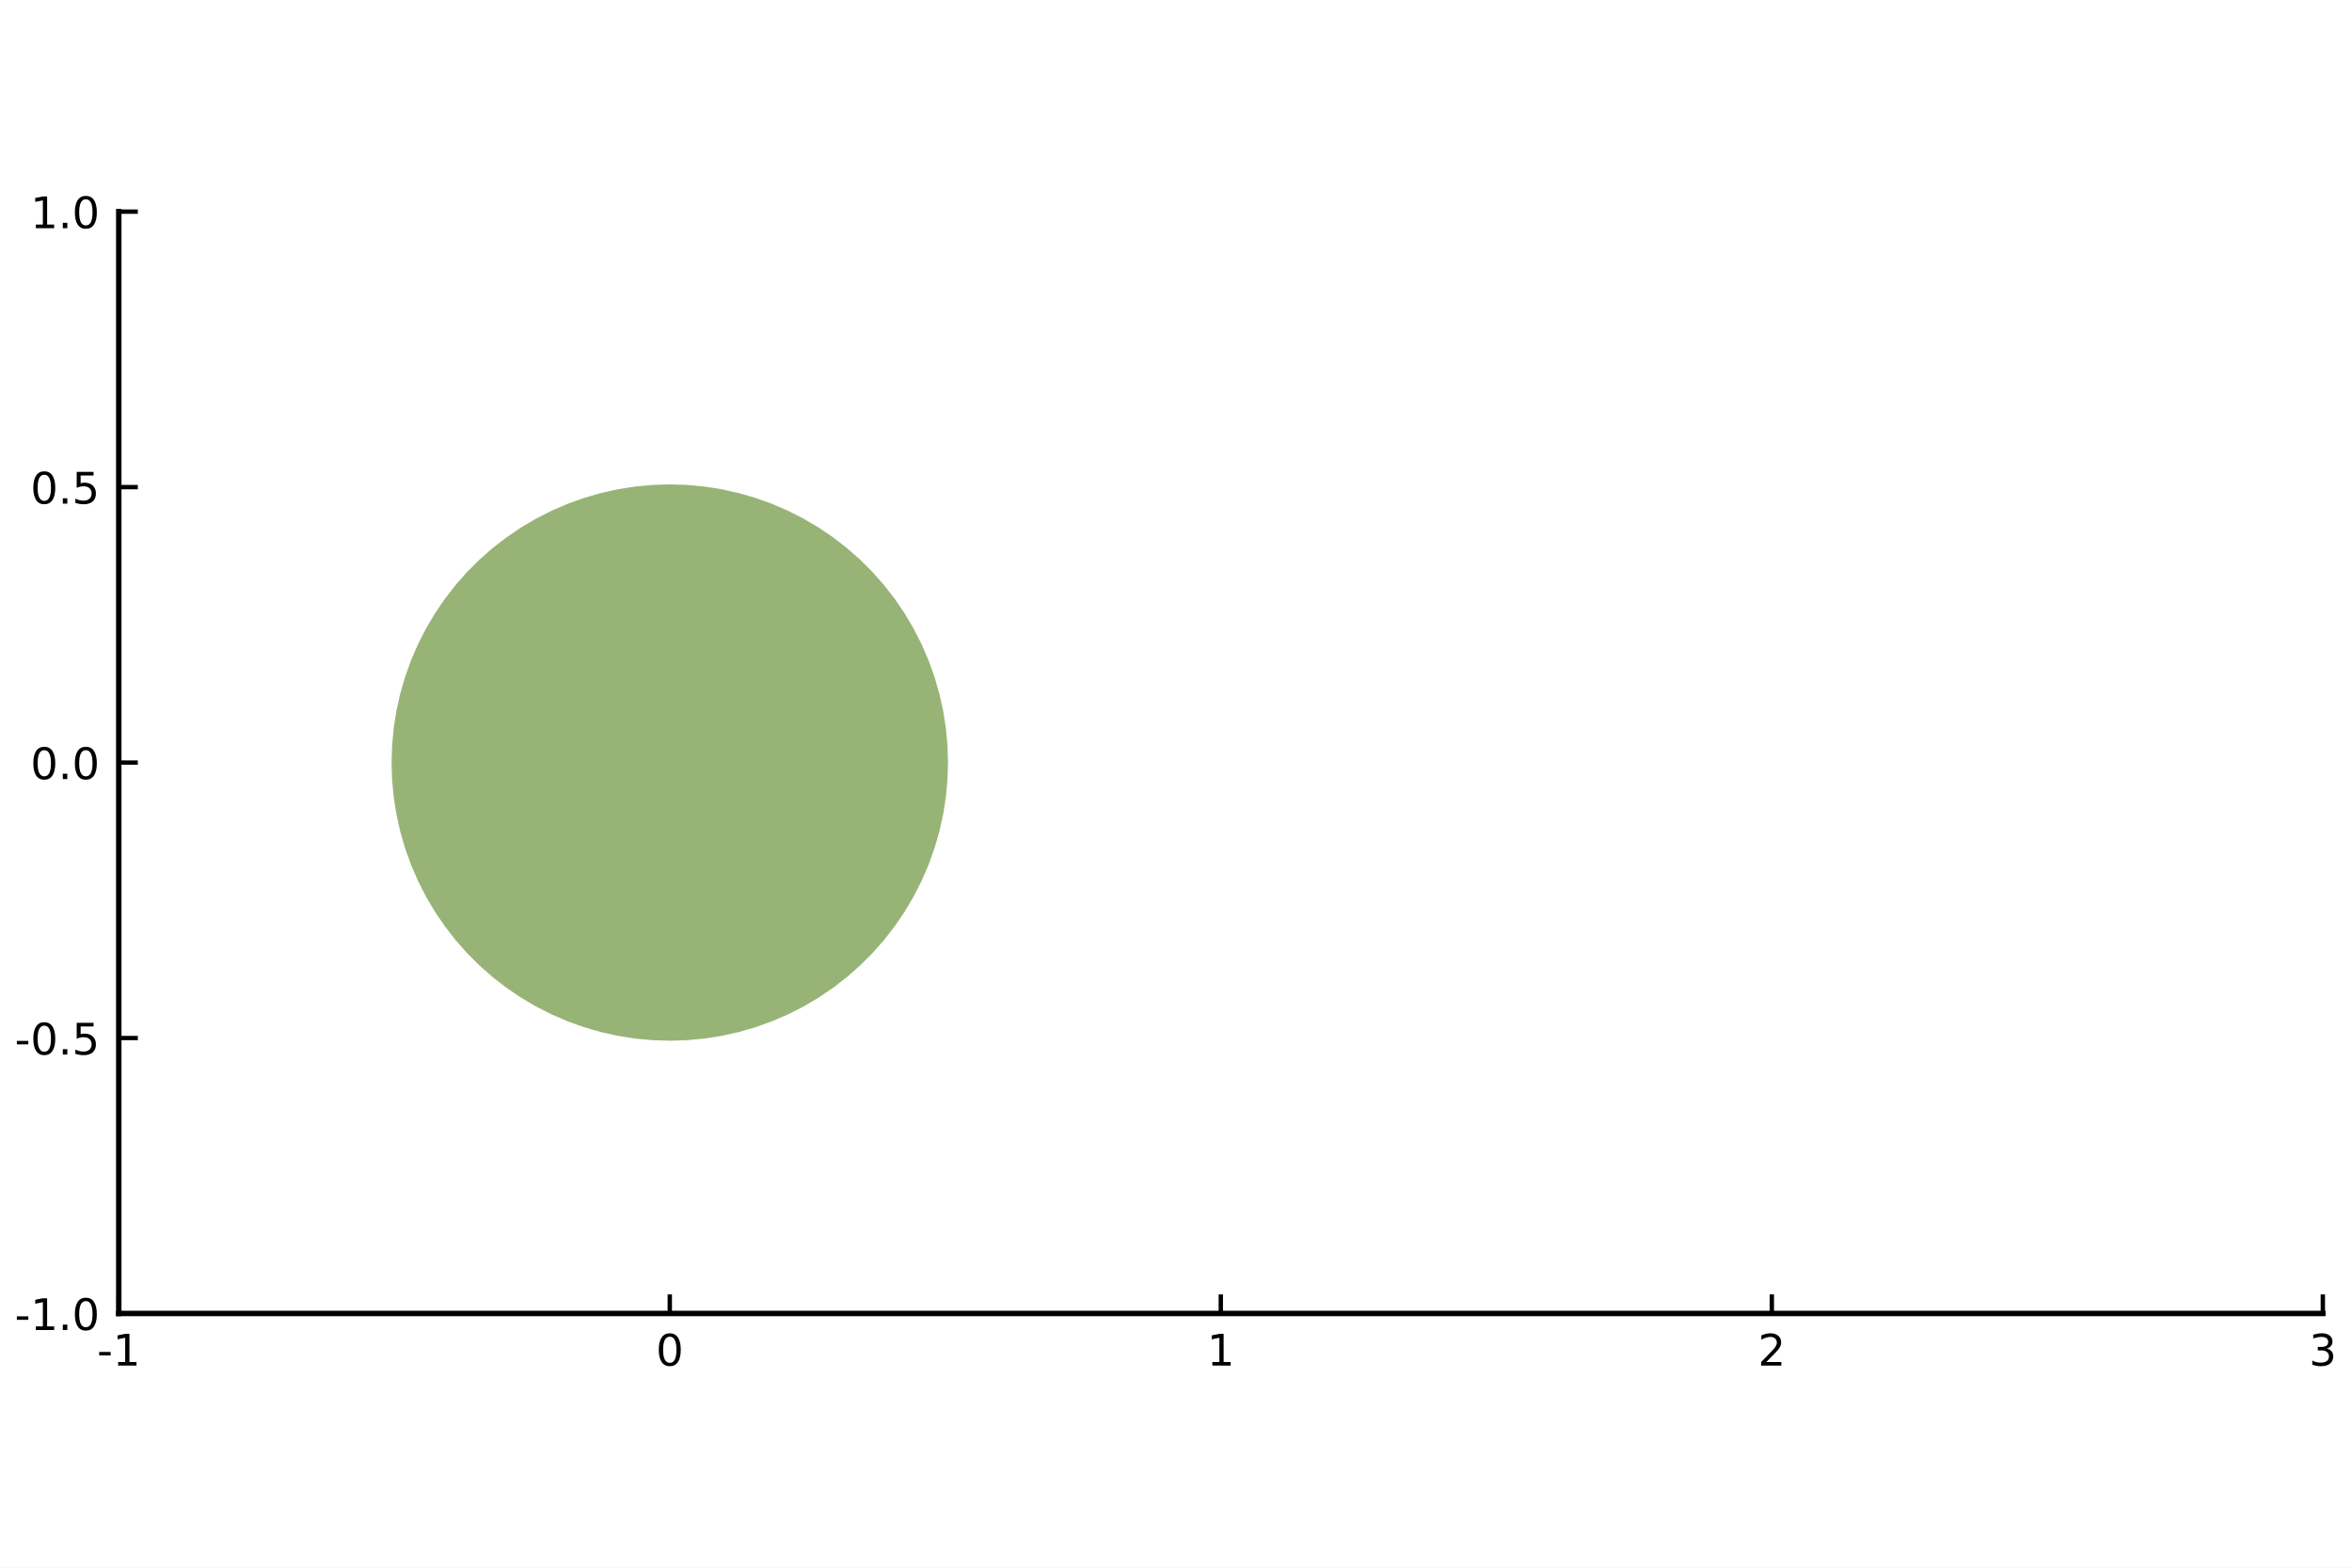
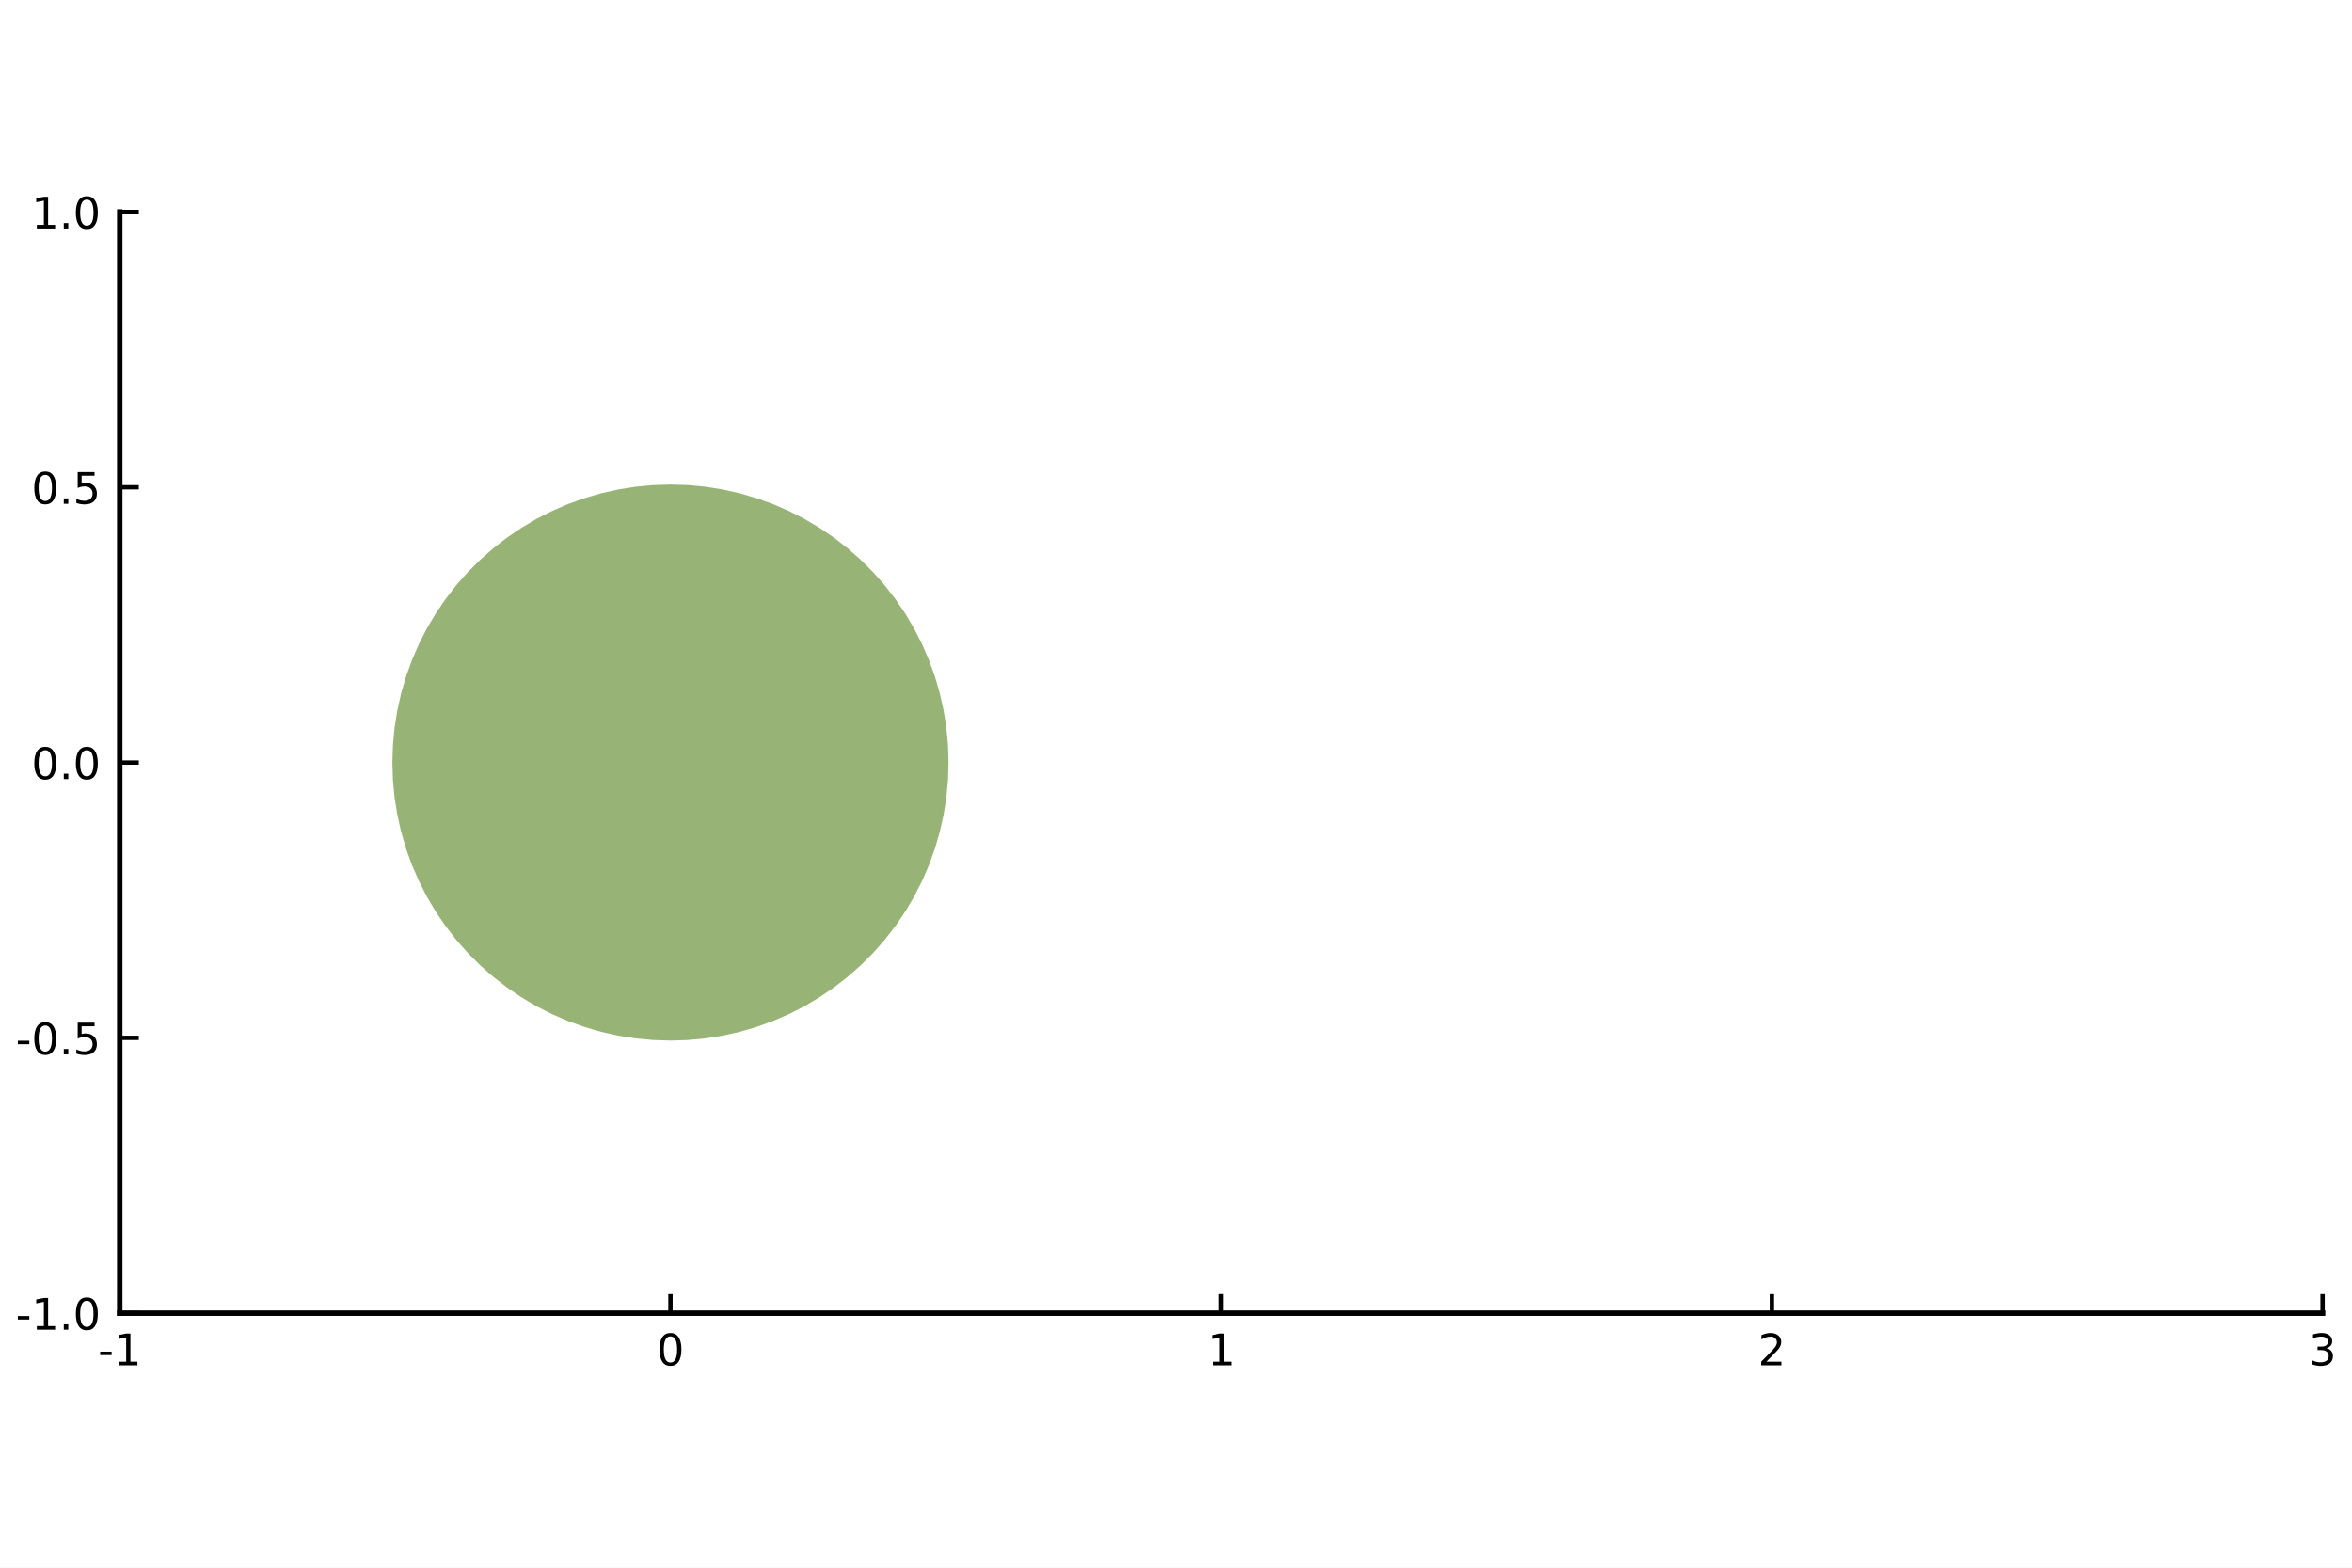
<svg xmlns="http://www.w3.org/2000/svg" xmlns:xlink="http://www.w3.org/1999/xlink" height="288pt" version="1.1" viewBox="0 0 432 288" width="432pt">
  <defs>
    <style type="text/css">
*{stroke-linecap:butt;stroke-linejoin:round;}
  </style>
  </defs>
  <g id="figure_1">
    <g id="patch_1">
      <path d="M 0 288  L 432 288  L 432 0  L 0 0  z " style="fill:#ffffff;" />
    </g>
    <g id="axes_1">
      <g id="patch_2">
-         <path d="M 21.815 241.298  L 426.645 241.298  L 426.645 38.882  L 21.815 38.882  z " style="fill:#ffffff;" />
+         <path d="M 21.995 241.241  L 426.6 241.241  L 426.6 38.939  L 21.995 38.939  z " style="fill:#ffffff;" />
      </g>
      <g id="PolyCollection_1">
-         <path clip-path="url(#p60ed2d928b)" d="M 173.626 140.09  L 173.626 140.09  L 173.526 140.09  L 173.227 140.09  L 172.73 140.09  L 172.036 140.09  L 171.149 140.09  L 170.073 140.09  L 168.81 140.09  L 167.367 140.09  L 165.749 140.09  L 163.962 140.09  L 162.013 140.09  L 159.911 140.09  L 157.663 140.09  L 155.278 140.09  L 152.767 140.09  L 150.137 140.09  L 147.401 140.09  L 144.568 140.09  L 141.651 140.09  L 138.66 140.09  L 135.607 140.09  L 132.505 140.09  L 129.365 140.09  L 126.2 140.09  L 123.022 140.09  L 119.845 140.09  L 116.68 140.09  L 113.54 140.09  L 110.438 140.09  L 107.385 140.09  L 104.394 140.09  L 101.476 140.09  L 98.644 140.09  L 95.907 140.09  L 93.278 140.09  L 90.766 140.09  L 88.382 140.09  L 86.134 140.09  L 84.031 140.09  L 82.083 140.09  L 80.296 140.09  L 78.678 140.09  L 77.235 140.09  L 75.972 140.09  L 74.895 140.09  L 74.008 140.09  L 73.315 140.09  L 72.818 140.09  L 72.518 140.09  L 72.418 140.09  L 72.518 140.09  L 72.818 140.09  L 73.315 140.09  L 74.008 140.09  L 74.895 140.09  L 75.972 140.09  L 77.235 140.09  L 78.678 140.09  L 80.296 140.09  L 82.083 140.09  L 84.031 140.09  L 86.134 140.09  L 88.382 140.09  L 90.766 140.09  L 93.278 140.09  L 95.907 140.09  L 98.644 140.09  L 101.476 140.09  L 104.394 140.09  L 107.385 140.09  L 110.438 140.09  L 113.54 140.09  L 116.68 140.09  L 119.845 140.09  L 123.022 140.09  L 126.2 140.09  L 129.365 140.09  L 132.505 140.09  L 135.607 140.09  L 138.66 140.09  L 141.651 140.09  L 144.568 140.09  L 147.401 140.09  L 150.137 140.09  L 152.767 140.09  L 155.278 140.09  L 157.663 140.09  L 159.911 140.09  L 162.013 140.09  L 163.962 140.09  L 165.749 140.09  L 167.367 140.09  L 168.81 140.09  L 170.073 140.09  L 171.149 140.09  L 172.036 140.09  L 172.73 140.09  L 173.227 140.09  L 173.526 140.09  L 173.626 140.09  L 173.626 140.09  L 173.626 140.09  L 173.526 143.267  L 173.227 146.432  L 172.73 149.572  L 172.036 152.675  L 171.149 155.727  L 170.073 158.719  L 168.81 161.636  L 167.367 164.469  L 165.749 167.205  L 163.962 169.834  L 162.013 172.346  L 159.911 174.731  L 157.663 176.979  L 155.278 179.081  L 152.767 181.029  L 150.137 182.816  L 147.401 184.434  L 144.568 185.878  L 141.651 187.14  L 138.66 188.217  L 135.607 189.104  L 132.505 189.798  L 129.365 190.295  L 126.2 190.594  L 123.022 190.694  L 119.845 190.594  L 116.68 190.295  L 113.54 189.798  L 110.438 189.104  L 107.385 188.217  L 104.394 187.14  L 101.476 185.878  L 98.644 184.434  L 95.907 182.816  L 93.278 181.029  L 90.766 179.081  L 88.382 176.979  L 86.134 174.731  L 84.031 172.346  L 82.083 169.834  L 80.296 167.205  L 78.678 164.469  L 77.235 161.636  L 75.972 158.719  L 74.895 155.727  L 74.008 152.675  L 73.315 149.572  L 72.818 146.432  L 72.518 143.267  L 72.418 140.09  L 72.518 136.913  L 72.818 133.748  L 73.315 130.608  L 74.008 127.505  L 74.895 124.453  L 75.972 121.461  L 77.235 118.544  L 78.678 115.711  L 80.296 112.975  L 82.083 110.346  L 84.031 107.834  L 86.134 105.449  L 88.382 103.201  L 90.766 101.099  L 93.278 99.151  L 95.907 97.364  L 98.644 95.746  L 101.476 94.302  L 104.394 93.04  L 107.385 91.963  L 110.438 91.076  L 113.54 90.382  L 116.68 89.885  L 119.845 89.586  L 123.022 89.486  L 126.2 89.586  L 129.365 89.885  L 132.505 90.382  L 135.607 91.076  L 138.66 91.963  L 141.651 93.04  L 144.568 94.302  L 147.401 95.746  L 150.137 97.364  L 152.767 99.151  L 155.278 101.099  L 157.663 103.201  L 159.911 105.449  L 162.013 107.834  L 163.962 110.346  L 165.749 112.975  L 167.367 115.711  L 168.81 118.544  L 170.073 121.461  L 171.149 124.453  L 172.036 127.505  L 172.73 130.608  L 173.227 133.748  L 173.526 136.913  L 173.626 140.09  z " style="fill:#97b476;" />
+         <path clip-path="url(#p9e4d2b4dde)" d="M 173.722 140.09  L 173.722 140.09  L 173.622 140.09  L 173.323 140.09  L 172.826 140.09  L 172.133 140.09  L 171.246 140.09  L 170.17 140.09  L 168.908 140.09  L 167.466 140.09  L 165.849 140.09  L 164.063 140.09  L 162.115 140.09  L 160.014 140.09  L 157.768 140.09  L 155.384 140.09  L 152.874 140.09  L 150.246 140.09  L 147.511 140.09  L 144.68 140.09  L 141.764 140.09  L 138.775 140.09  L 135.724 140.09  L 132.623 140.09  L 129.485 140.09  L 126.322 140.09  L 123.146 140.09  L 119.97 140.09  L 116.807 140.09  L 113.669 140.09  L 110.568 140.09  L 107.517 140.09  L 104.528 140.09  L 101.612 140.09  L 98.781 140.09  L 96.046 140.09  L 93.418 140.09  L 90.908 140.09  L 88.525 140.09  L 86.278 140.09  L 84.177 140.09  L 82.229 140.09  L 80.444 140.09  L 78.826 140.09  L 77.384 140.09  L 76.122 140.09  L 75.046 140.09  L 74.159 140.09  L 73.466 140.09  L 72.969 140.09  L 72.67 140.09  L 72.57 140.09  L 72.67 140.09  L 72.969 140.09  L 73.466 140.09  L 74.159 140.09  L 75.046 140.09  L 76.122 140.09  L 77.384 140.09  L 78.826 140.09  L 80.444 140.09  L 82.229 140.09  L 84.177 140.09  L 86.278 140.09  L 88.525 140.09  L 90.908 140.09  L 93.418 140.09  L 96.046 140.09  L 98.781 140.09  L 101.612 140.09  L 104.528 140.09  L 107.517 140.09  L 110.568 140.09  L 113.669 140.09  L 116.807 140.09  L 119.97 140.09  L 123.146 140.09  L 126.322 140.09  L 129.485 140.09  L 132.623 140.09  L 135.724 140.09  L 138.775 140.09  L 141.764 140.09  L 144.68 140.09  L 147.511 140.09  L 150.246 140.09  L 152.874 140.09  L 155.384 140.09  L 157.768 140.09  L 160.014 140.09  L 162.115 140.09  L 164.063 140.09  L 165.849 140.09  L 167.466 140.09  L 168.908 140.09  L 170.17 140.09  L 171.246 140.09  L 172.133 140.09  L 172.826 140.09  L 173.323 140.09  L 173.622 140.09  L 173.722 140.09  L 173.722 140.09  L 173.722 140.09  L 173.622 143.266  L 173.323 146.429  L 172.826 149.567  L 172.133 152.668  L 171.246 155.719  L 170.17 158.708  L 168.908 161.624  L 167.466 164.455  L 165.849 167.19  L 164.063 169.818  L 162.115 172.328  L 160.014 174.711  L 157.768 176.958  L 155.384 179.059  L 152.874 181.007  L 150.246 182.792  L 147.511 184.41  L 144.68 185.852  L 141.764 187.114  L 138.775 188.19  L 135.724 189.077  L 132.623 189.77  L 129.485 190.267  L 126.322 190.566  L 123.146 190.666  L 119.97 190.566  L 116.807 190.267  L 113.669 189.77  L 110.568 189.077  L 107.517 188.19  L 104.528 187.114  L 101.612 185.852  L 98.781 184.41  L 96.046 182.792  L 93.418 181.007  L 90.908 179.059  L 88.525 176.958  L 86.278 174.711  L 84.177 172.328  L 82.229 169.818  L 80.444 167.19  L 78.826 164.455  L 77.384 161.624  L 76.122 158.708  L 75.046 155.719  L 74.159 152.668  L 73.466 149.567  L 72.969 146.429  L 72.67 143.266  L 72.57 140.09  L 72.67 136.914  L 72.969 133.751  L 73.466 130.613  L 74.159 127.512  L 75.046 124.461  L 76.122 121.472  L 77.384 118.556  L 78.826 115.725  L 80.444 112.99  L 82.229 110.362  L 84.177 107.852  L 86.278 105.469  L 88.525 103.222  L 90.908 101.121  L 93.418 99.173  L 96.046 97.388  L 98.781 95.77  L 101.612 94.328  L 104.528 93.066  L 107.517 91.99  L 110.568 91.103  L 113.669 90.41  L 116.807 89.913  L 119.97 89.614  L 123.146 89.514  L 126.322 89.614  L 129.485 89.913  L 132.623 90.41  L 135.724 91.103  L 138.775 91.99  L 141.764 93.066  L 144.68 94.328  L 147.511 95.77  L 150.246 97.388  L 152.874 99.173  L 155.384 101.121  L 157.768 103.222  L 160.014 105.469  L 162.115 107.852  L 164.063 110.362  L 165.849 112.99  L 167.466 115.725  L 168.908 118.556  L 170.17 121.472  L 171.246 124.461  L 172.133 127.512  L 172.826 130.613  L 173.323 133.751  L 173.622 136.914  L 173.722 140.09  z " style="fill:#97b476;" />
      </g>
      <g id="line2d_1">
-         <path clip-path="url(#p60ed2d928b)" d="M 173.626 140.09  L 173.526 136.913  L 173.227 133.748  L 172.73 130.608  L 172.036 127.505  L 171.149 124.453  L 170.073 121.461  L 168.81 118.544  L 167.367 115.711  L 165.749 112.975  L 163.962 110.346  L 162.013 107.834  L 159.911 105.449  L 157.663 103.201  L 155.278 101.099  L 152.767 99.151  L 150.137 97.364  L 147.401 95.746  L 144.568 94.302  L 141.651 93.04  L 138.66 91.963  L 135.607 91.076  L 132.505 90.382  L 129.365 89.885  L 126.2 89.586  L 123.022 89.486  L 119.845 89.586  L 116.68 89.885  L 113.54 90.382  L 110.438 91.076  L 107.385 91.963  L 104.394 93.04  L 101.476 94.302  L 98.644 95.746  L 95.907 97.364  L 93.278 99.151  L 90.766 101.099  L 88.382 103.201  L 86.134 105.449  L 84.031 107.834  L 82.083 110.346  L 80.296 112.975  L 78.678 115.711  L 77.235 118.544  L 75.972 121.461  L 74.895 124.453  L 74.008 127.505  L 73.315 130.608  L 72.818 133.748  L 72.518 136.913  L 72.418 140.09  L 72.518 143.267  L 72.818 146.432  L 73.315 149.572  L 74.008 152.675  L 74.895 155.727  L 75.972 158.719  L 77.235 161.636  L 78.678 164.469  L 80.296 167.205  L 82.083 169.834  L 84.031 172.346  L 86.134 174.731  L 88.382 176.979  L 90.766 179.081  L 93.278 181.029  L 95.907 182.816  L 98.644 184.434  L 101.476 185.878  L 104.394 187.14  L 107.385 188.217  L 110.438 189.104  L 113.54 189.798  L 116.68 190.295  L 119.845 190.594  L 123.022 190.694  L 126.2 190.594  L 129.365 190.295  L 132.505 189.798  L 135.607 189.104  L 138.66 188.217  L 141.651 187.14  L 144.568 185.878  L 147.401 184.434  L 150.137 182.816  L 152.767 181.029  L 155.278 179.081  L 157.663 176.979  L 159.911 174.731  L 162.013 172.346  L 163.962 169.834  L 165.749 167.205  L 167.367 164.469  L 168.81 161.636  L 170.073 158.719  L 171.149 155.727  L 172.036 152.675  L 172.73 149.572  L 173.227 146.432  L 173.526 143.267  L 173.626 140.09  " style="fill:none;stroke:#97b476;stroke-linecap:round;" />
+         <path clip-path="url(#p9e4d2b4dde)" d="M 173.722 140.09  L 173.622 136.914  L 173.323 133.751  L 172.826 130.613  L 172.133 127.512  L 171.246 124.461  L 170.17 121.472  L 168.908 118.556  L 167.466 115.725  L 165.849 112.99  L 164.063 110.362  L 162.115 107.852  L 160.014 105.469  L 157.768 103.222  L 155.384 101.121  L 152.874 99.173  L 150.246 97.388  L 147.511 95.77  L 144.68 94.328  L 141.764 93.066  L 138.775 91.99  L 135.724 91.103  L 132.623 90.41  L 129.485 89.913  L 126.322 89.614  L 123.146 89.514  L 119.97 89.614  L 116.807 89.913  L 113.669 90.41  L 110.568 91.103  L 107.517 91.99  L 104.528 93.066  L 101.612 94.328  L 98.781 95.77  L 96.046 97.388  L 93.418 99.173  L 90.908 101.121  L 88.525 103.222  L 86.278 105.469  L 84.177 107.852  L 82.229 110.362  L 80.444 112.99  L 78.826 115.725  L 77.384 118.556  L 76.122 121.472  L 75.046 124.461  L 74.159 127.512  L 73.466 130.613  L 72.969 133.751  L 72.67 136.914  L 72.57 140.09  L 72.67 143.266  L 72.969 146.429  L 73.466 149.567  L 74.159 152.668  L 75.046 155.719  L 76.122 158.708  L 77.384 161.624  L 78.826 164.455  L 80.444 167.19  L 82.229 169.818  L 84.177 172.328  L 86.278 174.711  L 88.525 176.958  L 90.908 179.059  L 93.418 181.007  L 96.046 182.792  L 98.781 184.41  L 101.612 185.852  L 104.528 187.114  L 107.517 188.19  L 110.568 189.077  L 113.669 189.77  L 116.807 190.267  L 119.97 190.566  L 123.146 190.666  L 126.322 190.566  L 129.485 190.267  L 132.623 189.77  L 135.724 189.077  L 138.775 188.19  L 141.764 187.114  L 144.68 185.852  L 147.511 184.41  L 150.246 182.792  L 152.874 181.007  L 155.384 179.059  L 157.768 176.958  L 160.014 174.711  L 162.115 172.328  L 164.063 169.818  L 165.849 167.19  L 167.466 164.455  L 168.908 161.624  L 170.17 158.708  L 171.246 155.719  L 172.133 152.668  L 172.826 149.567  L 173.323 146.429  L 173.622 143.266  L 173.722 140.09  " style="fill:none;stroke:#97b476;stroke-linecap:round;" />
      </g>
      <g id="matplotlib.axis_1">
        <g id="xtick_1">
          <g id="line2d_2">
            <defs>
-               <path d="M 0 0  L 0 -3.5  " id="m8aa2719022" style="stroke:#000000;stroke-width:0.8;" />
+               <path d="M 0 0  L 0 -3.5  " id="m07eb5e8646" style="stroke:#000000;stroke-width:0.8;" />
            </defs>
            <g>
-               <use style="stroke:#000000;stroke-width:0.8;" x="21.815" xlink:href="#m8aa2719022" y="241.298" />
+               <use style="stroke:#000000;stroke-width:0.8;" x="21.995" xlink:href="#m07eb5e8646" y="241.241" />
            </g>
          </g>
          <g id="text_1">
            <defs>
              <path d="M 4.891 31.391  L 31.203 31.391  L 31.203 23.391  L 4.891 23.391  z " id="DejaVuSans-45" />
              <path d="M 12.406 8.297  L 28.516 8.297  L 28.516 63.922  L 10.984 60.406  L 10.984 69.391  L 28.422 72.906  L 38.281 72.906  L 38.281 8.297  L 54.391 8.297  L 54.391 0  L 12.406 0  z " id="DejaVuSans-49" />
            </defs>
-             <g transform="translate(17.82652 250.8764)scale(0.08 -0.08)">
+             <g transform="translate(18.00652 250.8202)scale(0.08 -0.08)">
              <use xlink:href="#DejaVuSans-45" />
              <use x="36.084" xlink:href="#DejaVuSans-49" />
            </g>
          </g>
        </g>
        <g id="xtick_2">
          <g id="line2d_3">
            <g>
-               <use style="stroke:#000000;stroke-width:0.8;" x="123.022" xlink:href="#m8aa2719022" y="241.298" />
+               <use style="stroke:#000000;stroke-width:0.8;" x="123.146" xlink:href="#m07eb5e8646" y="241.241" />
            </g>
          </g>
          <g id="text_2">
            <defs>
              <path d="M 31.781 66.406  Q 24.172 66.406 20.328 58.906  Q 16.5 51.422 16.5 36.375  Q 16.5 21.391 20.328 13.891  Q 24.172 6.391 31.781 6.391  Q 39.453 6.391 43.281 13.891  Q 47.125 21.391 47.125 36.375  Q 47.125 51.422 43.281 58.906  Q 39.453 66.406 31.781 66.406  z M 31.781 74.219  Q 44.047 74.219 50.516 64.516  Q 56.984 54.828 56.984 36.375  Q 56.984 17.969 50.516 8.266  Q 44.047 -1.422 31.781 -1.422  Q 19.531 -1.422 13.062 8.266  Q 6.594 17.969 6.594 36.375  Q 6.594 54.828 13.062 64.516  Q 19.531 74.219 31.781 74.219  z " id="DejaVuSans-48" />
            </defs>
-             <g transform="translate(120.4773 250.8764)scale(0.08 -0.08)">
+             <g transform="translate(120.6011 250.8202)scale(0.08 -0.08)">
              <use xlink:href="#DejaVuSans-48" />
            </g>
          </g>
        </g>
        <g id="xtick_3">
          <g id="line2d_4">
            <g>
-               <use style="stroke:#000000;stroke-width:0.8;" x="224.23" xlink:href="#m8aa2719022" y="241.298" />
+               <use style="stroke:#000000;stroke-width:0.8;" x="224.298" xlink:href="#m07eb5e8646" y="241.241" />
            </g>
          </g>
          <g id="text_3">
-             <g transform="translate(221.685 250.8764)scale(0.08 -0.08)">
+             <g transform="translate(221.7525 250.8202)scale(0.08 -0.08)">
              <use xlink:href="#DejaVuSans-49" />
            </g>
          </g>
        </g>
        <g id="xtick_4">
          <g id="line2d_5">
            <g>
-               <use style="stroke:#000000;stroke-width:0.8;" x="325.438" xlink:href="#m8aa2719022" y="241.298" />
+               <use style="stroke:#000000;stroke-width:0.8;" x="325.449" xlink:href="#m07eb5e8646" y="241.241" />
            </g>
          </g>
          <g id="text_4">
            <defs>
              <path d="M 19.188 8.297  L 53.609 8.297  L 53.609 0  L 7.328 0  L 7.328 8.297  Q 12.938 14.109 22.625 23.891  Q 32.328 33.688 34.812 36.531  Q 39.547 41.844 41.422 45.531  Q 43.312 49.219 43.312 52.781  Q 43.312 58.594 39.234 62.25  Q 35.156 65.922 28.609 65.922  Q 23.969 65.922 18.812 64.312  Q 13.672 62.703 7.812 59.422  L 7.812 69.391  Q 13.766 71.781 18.938 73  Q 24.125 74.219 28.422 74.219  Q 39.75 74.219 46.484 68.547  Q 53.219 62.891 53.219 53.422  Q 53.219 48.922 51.531 44.891  Q 49.859 40.875 45.406 35.406  Q 44.188 33.984 37.641 27.219  Q 31.109 20.453 19.188 8.297  z " id="DejaVuSans-50" />
            </defs>
-             <g transform="translate(322.8927 250.8764)scale(0.08 -0.08)">
+             <g transform="translate(322.9039 250.8202)scale(0.08 -0.08)">
              <use xlink:href="#DejaVuSans-50" />
            </g>
          </g>
        </g>
        <g id="xtick_5">
          <g id="line2d_6">
            <g>
-               <use style="stroke:#000000;stroke-width:0.8;" x="426.645" xlink:href="#m8aa2719022" y="241.298" />
+               <use style="stroke:#000000;stroke-width:0.8;" x="426.6" xlink:href="#m07eb5e8646" y="241.241" />
            </g>
          </g>
          <g id="text_5">
            <defs>
              <path d="M 40.578 39.312  Q 47.656 37.797 51.625 33  Q 55.609 28.219 55.609 21.188  Q 55.609 10.406 48.188 4.484  Q 40.766 -1.422 27.094 -1.422  Q 22.516 -1.422 17.656 -0.516  Q 12.797 0.391 7.625 2.203  L 7.625 11.719  Q 11.719 9.328 16.594 8.109  Q 21.484 6.891 26.812 6.891  Q 36.078 6.891 40.938 10.547  Q 45.797 14.203 45.797 21.188  Q 45.797 27.641 41.281 31.266  Q 36.766 34.906 28.719 34.906  L 20.219 34.906  L 20.219 43.016  L 29.109 43.016  Q 36.375 43.016 40.234 45.922  Q 44.094 48.828 44.094 54.297  Q 44.094 59.906 40.109 62.906  Q 36.141 65.922 28.719 65.922  Q 24.656 65.922 20.016 65.031  Q 15.375 64.156 9.812 62.312  L 9.812 71.094  Q 15.438 72.656 20.344 73.438  Q 25.25 74.219 29.594 74.219  Q 40.828 74.219 47.359 69.109  Q 53.906 64.016 53.906 55.328  Q 53.906 49.266 50.438 45.094  Q 46.969 40.922 40.578 39.312  z " id="DejaVuSans-51" />
            </defs>
-             <g transform="translate(424.1004 250.8764)scale(0.08 -0.08)">
+             <g transform="translate(424.0554 250.8202)scale(0.08 -0.08)">
              <use xlink:href="#DejaVuSans-51" />
            </g>
          </g>
        </g>
      </g>
      <g id="matplotlib.axis_2">
        <g id="ytick_1">
          <g id="line2d_7">
            <defs>
-               <path d="M 0 0  L 3.5 0  " id="m0dfd0e1903" style="stroke:#000000;stroke-width:0.8;" />
+               <path d="M 0 0  L 3.5 0  " id="mefc0c878b5" style="stroke:#000000;stroke-width:0.8;" />
            </defs>
            <g>
-               <use style="stroke:#000000;stroke-width:0.8;" x="21.815" xlink:href="#m0dfd0e1903" y="241.298" />
+               <use style="stroke:#000000;stroke-width:0.8;" x="21.995" xlink:href="#mefc0c878b5" y="241.241" />
            </g>
          </g>
          <g id="text_6">
            <defs>
              <path d="M 10.688 12.406  L 21 12.406  L 21 0  L 10.688 0  z " id="DejaVuSans-46" />
            </defs>
-             <g transform="translate(2.705896 244.3371)scale(0.08 -0.08)">
+             <g transform="translate(2.885896 244.2808)scale(0.08 -0.08)">
              <use xlink:href="#DejaVuSans-45" />
              <use x="36.084" xlink:href="#DejaVuSans-49" />
              <use x="99.707" xlink:href="#DejaVuSans-46" />
              <use x="131.494" xlink:href="#DejaVuSans-48" />
            </g>
          </g>
        </g>
        <g id="ytick_2">
          <g id="line2d_8">
            <g>
-               <use style="stroke:#000000;stroke-width:0.8;" x="21.815" xlink:href="#m0dfd0e1903" y="190.694" />
+               <use style="stroke:#000000;stroke-width:0.8;" x="21.995" xlink:href="#mefc0c878b5" y="190.666" />
            </g>
          </g>
          <g id="text_7">
            <defs>
              <path d="M 10.797 72.906  L 49.516 72.906  L 49.516 64.594  L 19.828 64.594  L 19.828 46.734  Q 21.969 47.469 24.109 47.828  Q 26.266 48.188 28.422 48.188  Q 40.625 48.188 47.75 41.5  Q 54.891 34.812 54.891 23.391  Q 54.891 11.625 47.562 5.094  Q 40.234 -1.422 26.906 -1.422  Q 22.312 -1.422 17.547 -0.641  Q 12.797 0.141 7.719 1.703  L 7.719 11.625  Q 12.109 9.234 16.797 8.062  Q 21.484 6.891 26.703 6.891  Q 35.156 6.891 40.078 11.328  Q 45.016 15.766 45.016 23.391  Q 45.016 31 40.078 35.438  Q 35.156 39.891 26.703 39.891  Q 22.75 39.891 18.812 39.016  Q 14.891 38.141 10.797 36.281  z " id="DejaVuSans-53" />
            </defs>
-             <g transform="translate(2.705896 193.7332)scale(0.08 -0.08)">
+             <g transform="translate(2.885896 193.7051)scale(0.08 -0.08)">
              <use xlink:href="#DejaVuSans-45" />
              <use x="36.084" xlink:href="#DejaVuSans-48" />
              <use x="99.707" xlink:href="#DejaVuSans-46" />
              <use x="131.494" xlink:href="#DejaVuSans-53" />
            </g>
          </g>
        </g>
        <g id="ytick_3">
          <g id="line2d_9">
            <g>
-               <use style="stroke:#000000;stroke-width:0.8;" x="21.815" xlink:href="#m0dfd0e1903" y="140.09" />
+               <use style="stroke:#000000;stroke-width:0.8;" x="21.995" xlink:href="#mefc0c878b5" y="140.09" />
            </g>
          </g>
          <g id="text_8">
-             <g transform="translate(5.592146 143.1294)scale(0.08 -0.08)">
+             <g transform="translate(5.772146 143.1294)scale(0.08 -0.08)">
              <use xlink:href="#DejaVuSans-48" />
              <use x="63.623" xlink:href="#DejaVuSans-46" />
              <use x="95.41" xlink:href="#DejaVuSans-48" />
            </g>
          </g>
        </g>
        <g id="ytick_4">
          <g id="line2d_10">
            <g>
-               <use style="stroke:#000000;stroke-width:0.8;" x="21.815" xlink:href="#m0dfd0e1903" y="89.486" />
+               <use style="stroke:#000000;stroke-width:0.8;" x="21.995" xlink:href="#mefc0c878b5" y="89.514" />
            </g>
          </g>
          <g id="text_9">
-             <g transform="translate(5.592146 92.52554)scale(0.08 -0.08)">
+             <g transform="translate(5.772146 92.55366)scale(0.08 -0.08)">
              <use xlink:href="#DejaVuSans-48" />
              <use x="63.623" xlink:href="#DejaVuSans-46" />
              <use x="95.41" xlink:href="#DejaVuSans-53" />
            </g>
          </g>
        </g>
        <g id="ytick_5">
          <g id="line2d_11">
            <g>
-               <use style="stroke:#000000;stroke-width:0.8;" x="21.815" xlink:href="#m0dfd0e1903" y="38.882" />
+               <use style="stroke:#000000;stroke-width:0.8;" x="21.995" xlink:href="#mefc0c878b5" y="38.939" />
            </g>
          </g>
          <g id="text_10">
-             <g transform="translate(5.592146 41.9217)scale(0.08 -0.08)">
+             <g transform="translate(5.772146 41.97795)scale(0.08 -0.08)">
              <use xlink:href="#DejaVuSans-49" />
              <use x="63.623" xlink:href="#DejaVuSans-46" />
              <use x="95.41" xlink:href="#DejaVuSans-48" />
            </g>
          </g>
        </g>
      </g>
      <g id="patch_3">
-         <path d="M 21.815 241.298  L 21.815 38.882  " style="fill:none;stroke:#000000;stroke-linecap:square;stroke-linejoin:miter;" />
+         <path d="M 21.995 241.241  L 21.995 38.939  " style="fill:none;stroke:#000000;stroke-linecap:square;stroke-linejoin:miter;" />
      </g>
      <g id="patch_4">
-         <path d="M 21.815 241.298  L 426.645 241.298  " style="fill:none;stroke:#000000;stroke-linecap:square;stroke-linejoin:miter;" />
+         <path d="M 21.995 241.241  L 426.6 241.241  " style="fill:none;stroke:#000000;stroke-linecap:square;stroke-linejoin:miter;" />
      </g>
    </g>
  </g>
  <defs>
-     <clipPath id="p60ed2d928b">
-       <rect height="202.415" width="404.831" x="21.815" y="38.882" />
+     <clipPath id="p9e4d2b4dde">
+       <rect height="202.303" width="404.606" x="21.995" y="38.939" />
    </clipPath>
  </defs>
</svg>
